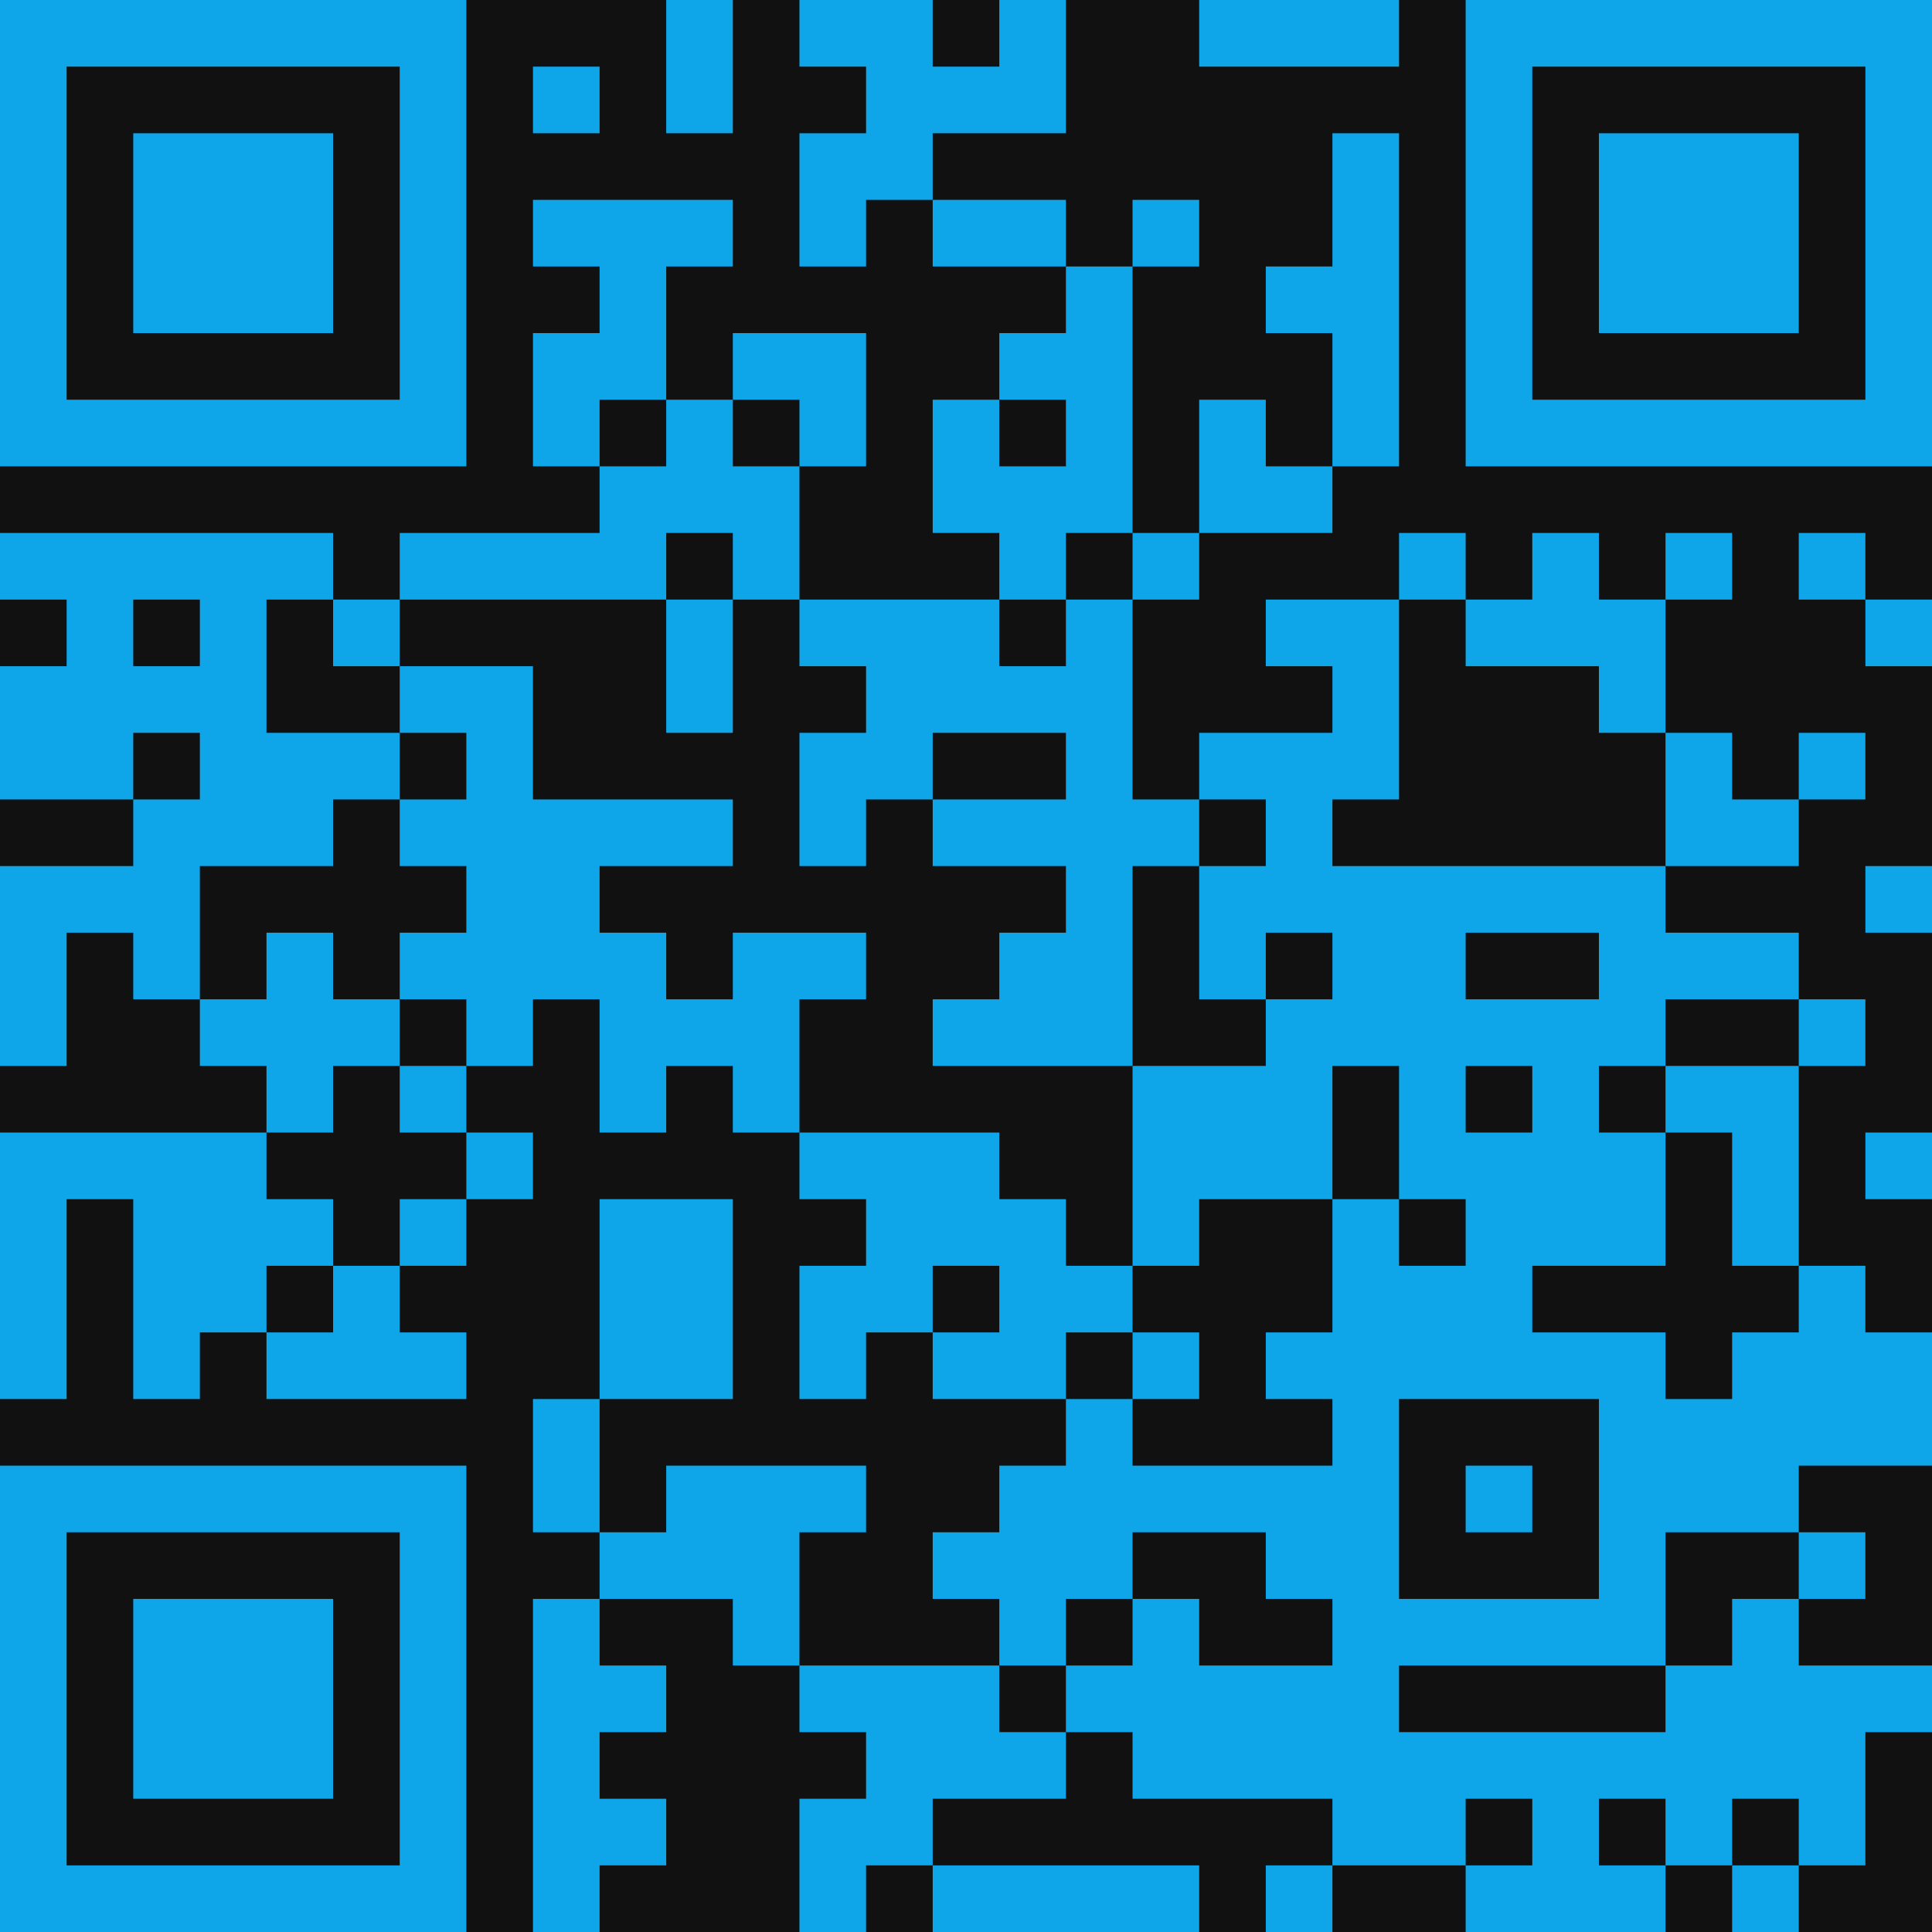
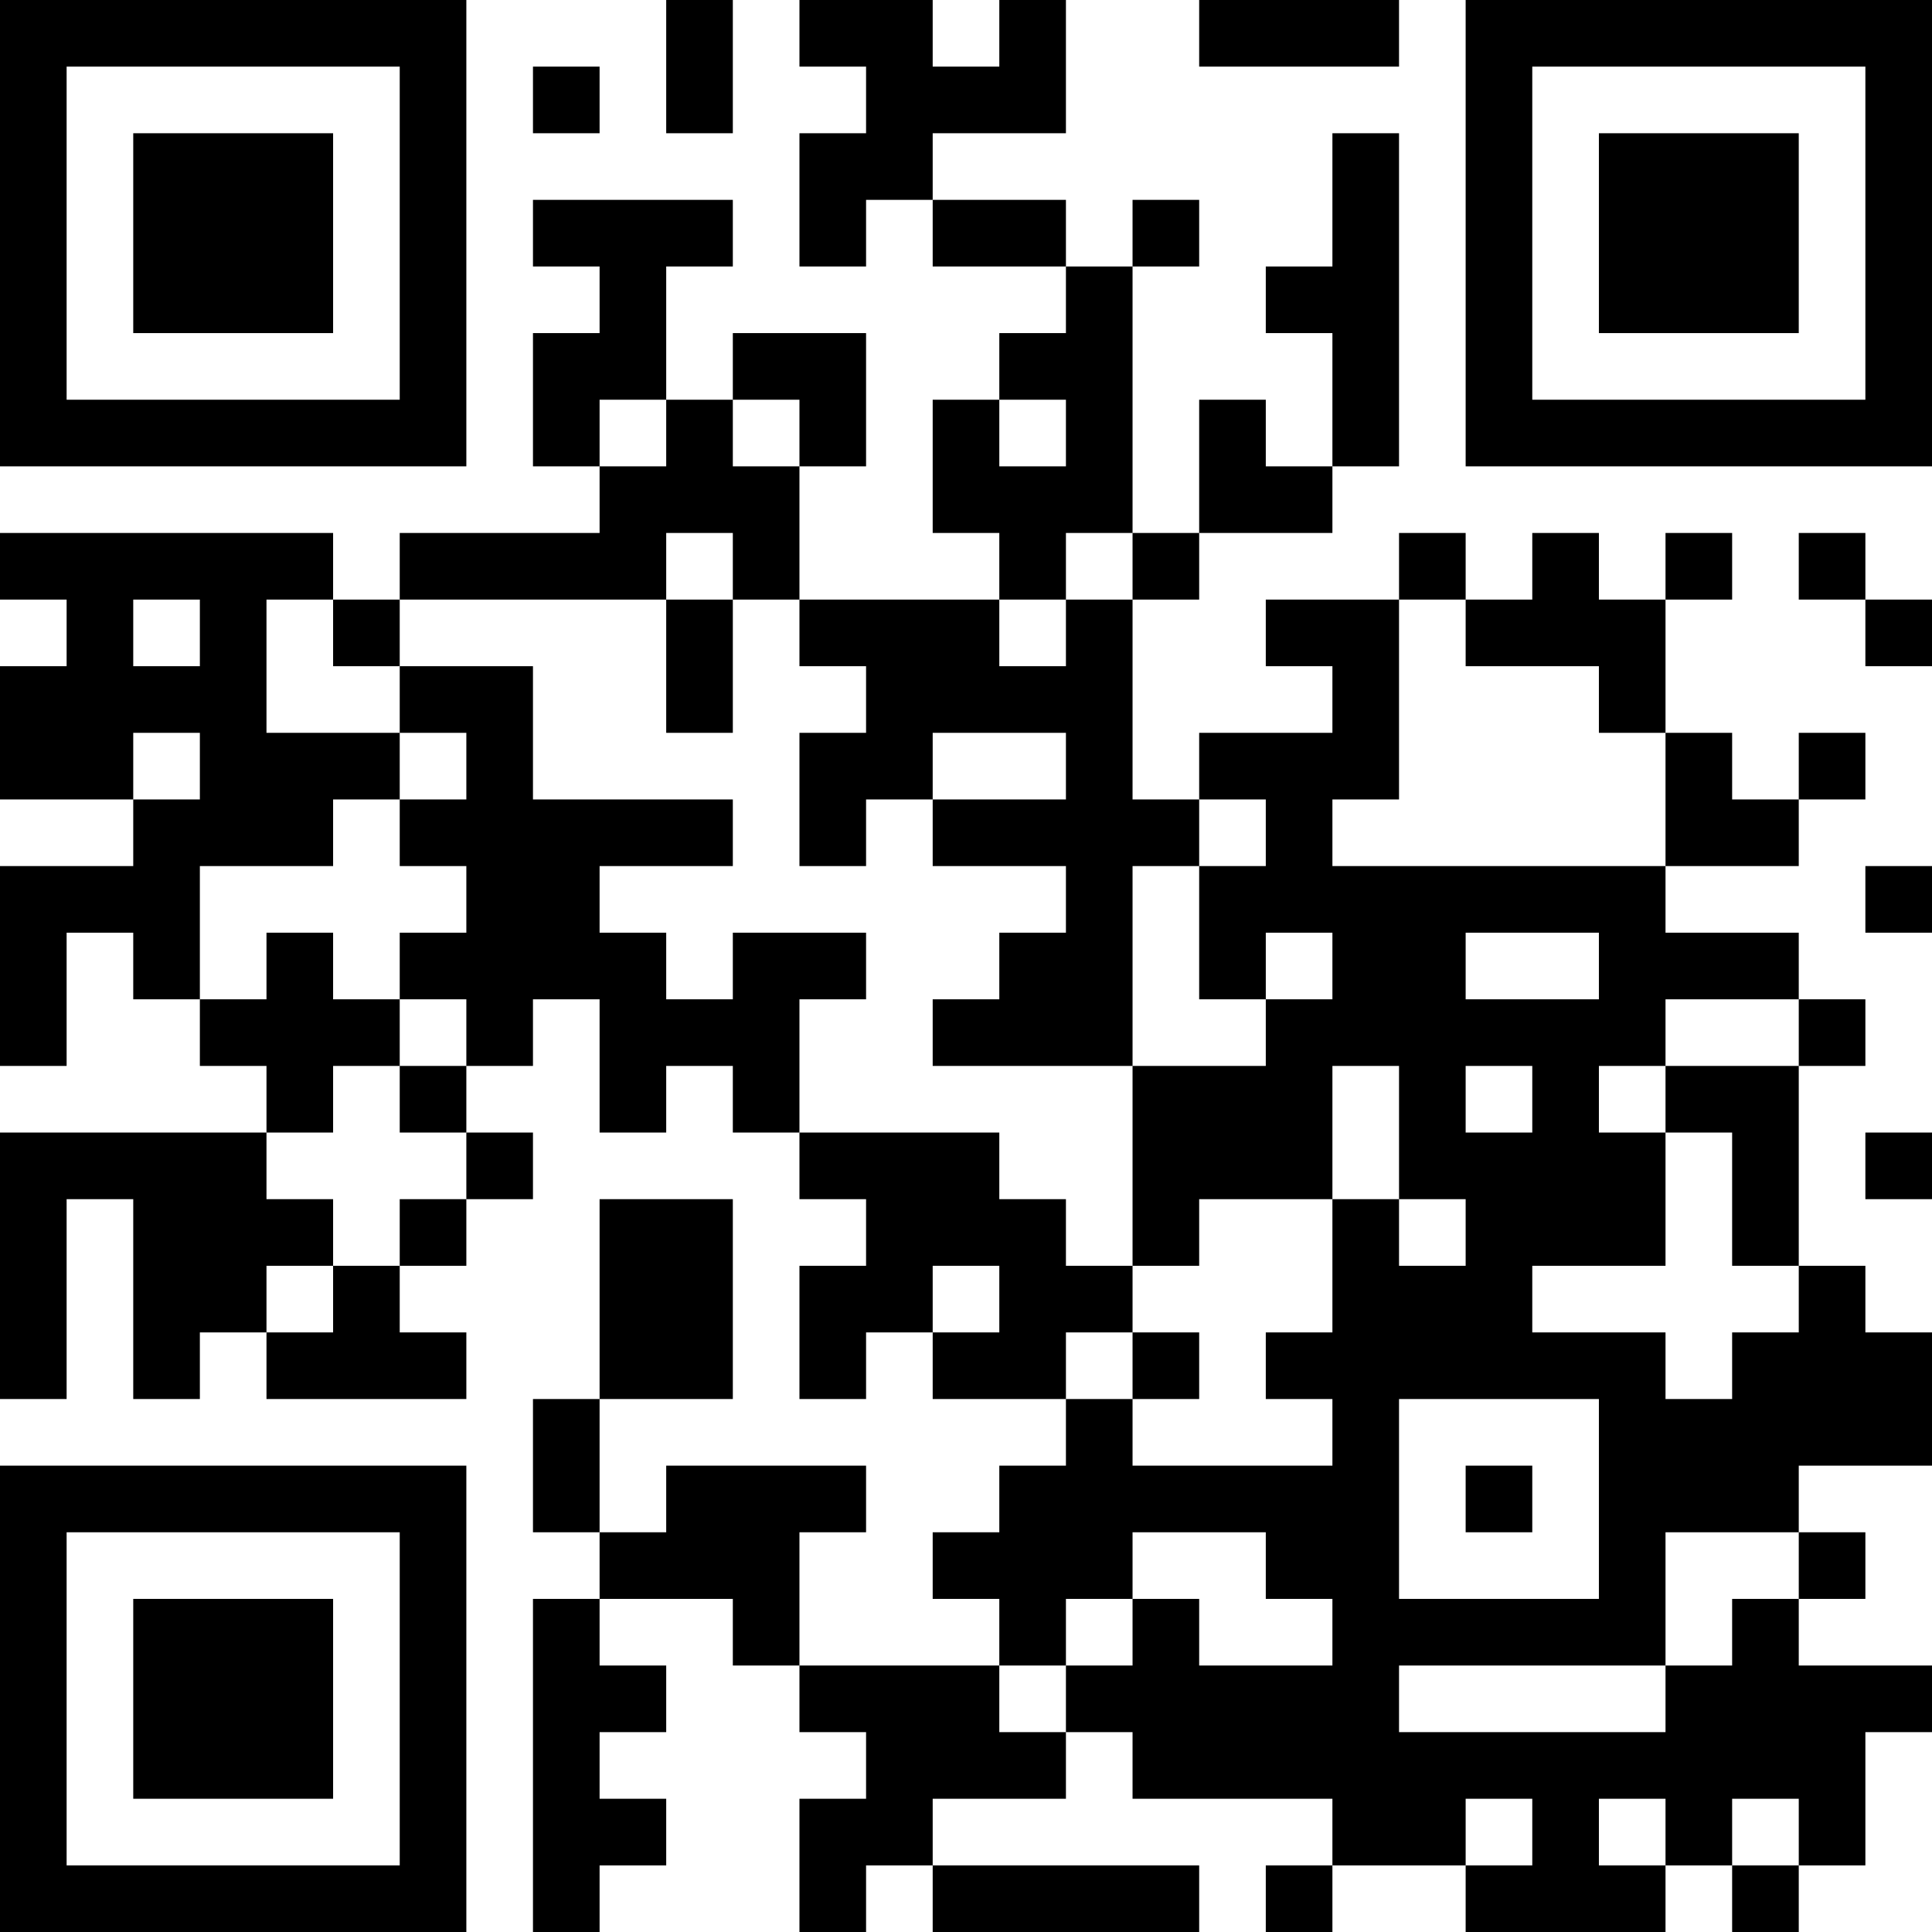
<svg xmlns="http://www.w3.org/2000/svg" version="1.1" width="232" height="232">
-   <rect style="fill:rgb(17, 17, 17);fill-opacity:1" x="0" y="0" width="232" height="232" />
+   <rect style="fill:rgb(255, 255, 255);fill-opacity:1" x="0" y="0" width="232" height="232" />
  <g id="elements">
-     <path style="fill:rgb(14, 165, 233)" d="M 0,0 l 8,0 0,8 -8,0 z M 8,0 l 8,0 0,8 -8,0 z M 16,0 l 8,0 0,8 -8,0 z M 24,0 l 8,0 0,8 -8,0 z M 32,0 l 8,0 0,8 -8,0 z M 40,0 l 8,0 0,8 -8,0 z M 48,0 l 8,0 0,8 -8,0 z M 80,0 l 8,0 0,8 -8,0 z M 96,0 l 8,0 0,8 -8,0 z M 104,0 l 8,0 0,8 -8,0 z M 120,0 l 8,0 0,8 -8,0 z M 144,0 l 8,0 0,8 -8,0 z M 152,0 l 8,0 0,8 -8,0 z M 160,0 l 8,0 0,8 -8,0 z M 176,0 l 8,0 0,8 -8,0 z M 184,0 l 8,0 0,8 -8,0 z M 192,0 l 8,0 0,8 -8,0 z M 200,0 l 8,0 0,8 -8,0 z M 208,0 l 8,0 0,8 -8,0 z M 216,0 l 8,0 0,8 -8,0 z M 224,0 l 8,0 0,8 -8,0 z M 0,8 l 8,0 0,8 -8,0 z M 48,8 l 8,0 0,8 -8,0 z M 64,8 l 8,0 0,8 -8,0 z M 80,8 l 8,0 0,8 -8,0 z M 104,8 l 8,0 0,8 -8,0 z M 112,8 l 8,0 0,8 -8,0 z M 120,8 l 8,0 0,8 -8,0 z M 176,8 l 8,0 0,8 -8,0 z M 224,8 l 8,0 0,8 -8,0 z M 0,16 l 8,0 0,8 -8,0 z M 16,16 l 8,0 0,8 -8,0 z M 24,16 l 8,0 0,8 -8,0 z M 32,16 l 8,0 0,8 -8,0 z M 48,16 l 8,0 0,8 -8,0 z M 96,16 l 8,0 0,8 -8,0 z M 104,16 l 8,0 0,8 -8,0 z M 160,16 l 8,0 0,8 -8,0 z M 176,16 l 8,0 0,8 -8,0 z M 192,16 l 8,0 0,8 -8,0 z M 200,16 l 8,0 0,8 -8,0 z M 208,16 l 8,0 0,8 -8,0 z M 224,16 l 8,0 0,8 -8,0 z M 0,24 l 8,0 0,8 -8,0 z M 16,24 l 8,0 0,8 -8,0 z M 24,24 l 8,0 0,8 -8,0 z M 32,24 l 8,0 0,8 -8,0 z M 48,24 l 8,0 0,8 -8,0 z M 64,24 l 8,0 0,8 -8,0 z M 72,24 l 8,0 0,8 -8,0 z M 80,24 l 8,0 0,8 -8,0 z M 96,24 l 8,0 0,8 -8,0 z M 112,24 l 8,0 0,8 -8,0 z M 120,24 l 8,0 0,8 -8,0 z M 136,24 l 8,0 0,8 -8,0 z M 160,24 l 8,0 0,8 -8,0 z M 176,24 l 8,0 0,8 -8,0 z M 192,24 l 8,0 0,8 -8,0 z M 200,24 l 8,0 0,8 -8,0 z M 208,24 l 8,0 0,8 -8,0 z M 224,24 l 8,0 0,8 -8,0 z M 0,32 l 8,0 0,8 -8,0 z M 16,32 l 8,0 0,8 -8,0 z M 24,32 l 8,0 0,8 -8,0 z M 32,32 l 8,0 0,8 -8,0 z M 48,32 l 8,0 0,8 -8,0 z M 72,32 l 8,0 0,8 -8,0 z M 128,32 l 8,0 0,8 -8,0 z M 152,32 l 8,0 0,8 -8,0 z M 160,32 l 8,0 0,8 -8,0 z M 176,32 l 8,0 0,8 -8,0 z M 192,32 l 8,0 0,8 -8,0 z M 200,32 l 8,0 0,8 -8,0 z M 208,32 l 8,0 0,8 -8,0 z M 224,32 l 8,0 0,8 -8,0 z M 0,40 l 8,0 0,8 -8,0 z M 48,40 l 8,0 0,8 -8,0 z M 64,40 l 8,0 0,8 -8,0 z M 72,40 l 8,0 0,8 -8,0 z M 88,40 l 8,0 0,8 -8,0 z M 96,40 l 8,0 0,8 -8,0 z M 120,40 l 8,0 0,8 -8,0 z M 128,40 l 8,0 0,8 -8,0 z M 160,40 l 8,0 0,8 -8,0 z M 176,40 l 8,0 0,8 -8,0 z M 224,40 l 8,0 0,8 -8,0 z M 0,48 l 8,0 0,8 -8,0 z M 8,48 l 8,0 0,8 -8,0 z M 16,48 l 8,0 0,8 -8,0 z M 24,48 l 8,0 0,8 -8,0 z M 32,48 l 8,0 0,8 -8,0 z M 40,48 l 8,0 0,8 -8,0 z M 48,48 l 8,0 0,8 -8,0 z M 64,48 l 8,0 0,8 -8,0 z M 80,48 l 8,0 0,8 -8,0 z M 96,48 l 8,0 0,8 -8,0 z M 112,48 l 8,0 0,8 -8,0 z M 128,48 l 8,0 0,8 -8,0 z M 144,48 l 8,0 0,8 -8,0 z M 160,48 l 8,0 0,8 -8,0 z M 176,48 l 8,0 0,8 -8,0 z M 184,48 l 8,0 0,8 -8,0 z M 192,48 l 8,0 0,8 -8,0 z M 200,48 l 8,0 0,8 -8,0 z M 208,48 l 8,0 0,8 -8,0 z M 216,48 l 8,0 0,8 -8,0 z M 224,48 l 8,0 0,8 -8,0 z M 72,56 l 8,0 0,8 -8,0 z M 80,56 l 8,0 0,8 -8,0 z M 88,56 l 8,0 0,8 -8,0 z M 112,56 l 8,0 0,8 -8,0 z M 120,56 l 8,0 0,8 -8,0 z M 128,56 l 8,0 0,8 -8,0 z M 144,56 l 8,0 0,8 -8,0 z M 152,56 l 8,0 0,8 -8,0 z M 0,64 l 8,0 0,8 -8,0 z M 8,64 l 8,0 0,8 -8,0 z M 16,64 l 8,0 0,8 -8,0 z M 24,64 l 8,0 0,8 -8,0 z M 32,64 l 8,0 0,8 -8,0 z M 48,64 l 8,0 0,8 -8,0 z M 56,64 l 8,0 0,8 -8,0 z M 64,64 l 8,0 0,8 -8,0 z M 72,64 l 8,0 0,8 -8,0 z M 88,64 l 8,0 0,8 -8,0 z M 120,64 l 8,0 0,8 -8,0 z M 136,64 l 8,0 0,8 -8,0 z M 168,64 l 8,0 0,8 -8,0 z M 184,64 l 8,0 0,8 -8,0 z M 200,64 l 8,0 0,8 -8,0 z M 216,64 l 8,0 0,8 -8,0 z M 8,72 l 8,0 0,8 -8,0 z M 24,72 l 8,0 0,8 -8,0 z M 40,72 l 8,0 0,8 -8,0 z M 80,72 l 8,0 0,8 -8,0 z M 96,72 l 8,0 0,8 -8,0 z M 104,72 l 8,0 0,8 -8,0 z M 112,72 l 8,0 0,8 -8,0 z M 128,72 l 8,0 0,8 -8,0 z M 152,72 l 8,0 0,8 -8,0 z M 160,72 l 8,0 0,8 -8,0 z M 176,72 l 8,0 0,8 -8,0 z M 184,72 l 8,0 0,8 -8,0 z M 192,72 l 8,0 0,8 -8,0 z M 224,72 l 8,0 0,8 -8,0 z M 0,80 l 8,0 0,8 -8,0 z M 8,80 l 8,0 0,8 -8,0 z M 16,80 l 8,0 0,8 -8,0 z M 24,80 l 8,0 0,8 -8,0 z M 48,80 l 8,0 0,8 -8,0 z M 56,80 l 8,0 0,8 -8,0 z M 80,80 l 8,0 0,8 -8,0 z M 104,80 l 8,0 0,8 -8,0 z M 112,80 l 8,0 0,8 -8,0 z M 120,80 l 8,0 0,8 -8,0 z M 128,80 l 8,0 0,8 -8,0 z M 160,80 l 8,0 0,8 -8,0 z M 192,80 l 8,0 0,8 -8,0 z M 0,88 l 8,0 0,8 -8,0 z M 8,88 l 8,0 0,8 -8,0 z M 24,88 l 8,0 0,8 -8,0 z M 32,88 l 8,0 0,8 -8,0 z M 40,88 l 8,0 0,8 -8,0 z M 56,88 l 8,0 0,8 -8,0 z M 96,88 l 8,0 0,8 -8,0 z M 104,88 l 8,0 0,8 -8,0 z M 128,88 l 8,0 0,8 -8,0 z M 144,88 l 8,0 0,8 -8,0 z M 152,88 l 8,0 0,8 -8,0 z M 160,88 l 8,0 0,8 -8,0 z M 200,88 l 8,0 0,8 -8,0 z M 216,88 l 8,0 0,8 -8,0 z M 16,96 l 8,0 0,8 -8,0 z M 24,96 l 8,0 0,8 -8,0 z M 32,96 l 8,0 0,8 -8,0 z M 48,96 l 8,0 0,8 -8,0 z M 56,96 l 8,0 0,8 -8,0 z M 64,96 l 8,0 0,8 -8,0 z M 72,96 l 8,0 0,8 -8,0 z M 80,96 l 8,0 0,8 -8,0 z M 96,96 l 8,0 0,8 -8,0 z M 112,96 l 8,0 0,8 -8,0 z M 120,96 l 8,0 0,8 -8,0 z M 128,96 l 8,0 0,8 -8,0 z M 136,96 l 8,0 0,8 -8,0 z M 152,96 l 8,0 0,8 -8,0 z M 200,96 l 8,0 0,8 -8,0 z M 208,96 l 8,0 0,8 -8,0 z M 0,104 l 8,0 0,8 -8,0 z M 8,104 l 8,0 0,8 -8,0 z M 16,104 l 8,0 0,8 -8,0 z M 56,104 l 8,0 0,8 -8,0 z M 64,104 l 8,0 0,8 -8,0 z M 128,104 l 8,0 0,8 -8,0 z M 144,104 l 8,0 0,8 -8,0 z M 152,104 l 8,0 0,8 -8,0 z M 160,104 l 8,0 0,8 -8,0 z M 168,104 l 8,0 0,8 -8,0 z M 176,104 l 8,0 0,8 -8,0 z M 184,104 l 8,0 0,8 -8,0 z M 192,104 l 8,0 0,8 -8,0 z M 224,104 l 8,0 0,8 -8,0 z M 0,112 l 8,0 0,8 -8,0 z M 16,112 l 8,0 0,8 -8,0 z M 32,112 l 8,0 0,8 -8,0 z M 48,112 l 8,0 0,8 -8,0 z M 56,112 l 8,0 0,8 -8,0 z M 64,112 l 8,0 0,8 -8,0 z M 72,112 l 8,0 0,8 -8,0 z M 88,112 l 8,0 0,8 -8,0 z M 96,112 l 8,0 0,8 -8,0 z M 120,112 l 8,0 0,8 -8,0 z M 128,112 l 8,0 0,8 -8,0 z M 144,112 l 8,0 0,8 -8,0 z M 160,112 l 8,0 0,8 -8,0 z M 168,112 l 8,0 0,8 -8,0 z M 192,112 l 8,0 0,8 -8,0 z M 200,112 l 8,0 0,8 -8,0 z M 208,112 l 8,0 0,8 -8,0 z M 0,120 l 8,0 0,8 -8,0 z M 24,120 l 8,0 0,8 -8,0 z M 32,120 l 8,0 0,8 -8,0 z M 40,120 l 8,0 0,8 -8,0 z M 56,120 l 8,0 0,8 -8,0 z M 72,120 l 8,0 0,8 -8,0 z M 80,120 l 8,0 0,8 -8,0 z M 88,120 l 8,0 0,8 -8,0 z M 112,120 l 8,0 0,8 -8,0 z M 120,120 l 8,0 0,8 -8,0 z M 128,120 l 8,0 0,8 -8,0 z M 152,120 l 8,0 0,8 -8,0 z M 160,120 l 8,0 0,8 -8,0 z M 168,120 l 8,0 0,8 -8,0 z M 176,120 l 8,0 0,8 -8,0 z M 184,120 l 8,0 0,8 -8,0 z M 192,120 l 8,0 0,8 -8,0 z M 216,120 l 8,0 0,8 -8,0 z M 32,128 l 8,0 0,8 -8,0 z M 48,128 l 8,0 0,8 -8,0 z M 72,128 l 8,0 0,8 -8,0 z M 88,128 l 8,0 0,8 -8,0 z M 136,128 l 8,0 0,8 -8,0 z M 144,128 l 8,0 0,8 -8,0 z M 152,128 l 8,0 0,8 -8,0 z M 168,128 l 8,0 0,8 -8,0 z M 184,128 l 8,0 0,8 -8,0 z M 200,128 l 8,0 0,8 -8,0 z M 208,128 l 8,0 0,8 -8,0 z M 0,136 l 8,0 0,8 -8,0 z M 8,136 l 8,0 0,8 -8,0 z M 16,136 l 8,0 0,8 -8,0 z M 24,136 l 8,0 0,8 -8,0 z M 56,136 l 8,0 0,8 -8,0 z M 96,136 l 8,0 0,8 -8,0 z M 104,136 l 8,0 0,8 -8,0 z M 112,136 l 8,0 0,8 -8,0 z M 136,136 l 8,0 0,8 -8,0 z M 144,136 l 8,0 0,8 -8,0 z M 152,136 l 8,0 0,8 -8,0 z M 168,136 l 8,0 0,8 -8,0 z M 176,136 l 8,0 0,8 -8,0 z M 184,136 l 8,0 0,8 -8,0 z M 192,136 l 8,0 0,8 -8,0 z M 208,136 l 8,0 0,8 -8,0 z M 224,136 l 8,0 0,8 -8,0 z M 0,144 l 8,0 0,8 -8,0 z M 16,144 l 8,0 0,8 -8,0 z M 24,144 l 8,0 0,8 -8,0 z M 32,144 l 8,0 0,8 -8,0 z M 48,144 l 8,0 0,8 -8,0 z M 72,144 l 8,0 0,8 -8,0 z M 80,144 l 8,0 0,8 -8,0 z M 104,144 l 8,0 0,8 -8,0 z M 112,144 l 8,0 0,8 -8,0 z M 120,144 l 8,0 0,8 -8,0 z M 136,144 l 8,0 0,8 -8,0 z M 160,144 l 8,0 0,8 -8,0 z M 176,144 l 8,0 0,8 -8,0 z M 184,144 l 8,0 0,8 -8,0 z M 192,144 l 8,0 0,8 -8,0 z M 208,144 l 8,0 0,8 -8,0 z M 0,152 l 8,0 0,8 -8,0 z M 16,152 l 8,0 0,8 -8,0 z M 24,152 l 8,0 0,8 -8,0 z M 40,152 l 8,0 0,8 -8,0 z M 72,152 l 8,0 0,8 -8,0 z M 80,152 l 8,0 0,8 -8,0 z M 96,152 l 8,0 0,8 -8,0 z M 104,152 l 8,0 0,8 -8,0 z M 120,152 l 8,0 0,8 -8,0 z M 128,152 l 8,0 0,8 -8,0 z M 160,152 l 8,0 0,8 -8,0 z M 168,152 l 8,0 0,8 -8,0 z M 176,152 l 8,0 0,8 -8,0 z M 216,152 l 8,0 0,8 -8,0 z M 0,160 l 8,0 0,8 -8,0 z M 16,160 l 8,0 0,8 -8,0 z M 32,160 l 8,0 0,8 -8,0 z M 40,160 l 8,0 0,8 -8,0 z M 48,160 l 8,0 0,8 -8,0 z M 72,160 l 8,0 0,8 -8,0 z M 80,160 l 8,0 0,8 -8,0 z M 96,160 l 8,0 0,8 -8,0 z M 112,160 l 8,0 0,8 -8,0 z M 120,160 l 8,0 0,8 -8,0 z M 136,160 l 8,0 0,8 -8,0 z M 152,160 l 8,0 0,8 -8,0 z M 160,160 l 8,0 0,8 -8,0 z M 168,160 l 8,0 0,8 -8,0 z M 176,160 l 8,0 0,8 -8,0 z M 184,160 l 8,0 0,8 -8,0 z M 192,160 l 8,0 0,8 -8,0 z M 208,160 l 8,0 0,8 -8,0 z M 216,160 l 8,0 0,8 -8,0 z M 224,160 l 8,0 0,8 -8,0 z M 64,168 l 8,0 0,8 -8,0 z M 128,168 l 8,0 0,8 -8,0 z M 160,168 l 8,0 0,8 -8,0 z M 192,168 l 8,0 0,8 -8,0 z M 200,168 l 8,0 0,8 -8,0 z M 208,168 l 8,0 0,8 -8,0 z M 216,168 l 8,0 0,8 -8,0 z M 224,168 l 8,0 0,8 -8,0 z M 0,176 l 8,0 0,8 -8,0 z M 8,176 l 8,0 0,8 -8,0 z M 16,176 l 8,0 0,8 -8,0 z M 24,176 l 8,0 0,8 -8,0 z M 32,176 l 8,0 0,8 -8,0 z M 40,176 l 8,0 0,8 -8,0 z M 48,176 l 8,0 0,8 -8,0 z M 64,176 l 8,0 0,8 -8,0 z M 80,176 l 8,0 0,8 -8,0 z M 88,176 l 8,0 0,8 -8,0 z M 96,176 l 8,0 0,8 -8,0 z M 120,176 l 8,0 0,8 -8,0 z M 128,176 l 8,0 0,8 -8,0 z M 136,176 l 8,0 0,8 -8,0 z M 144,176 l 8,0 0,8 -8,0 z M 152,176 l 8,0 0,8 -8,0 z M 160,176 l 8,0 0,8 -8,0 z M 176,176 l 8,0 0,8 -8,0 z M 192,176 l 8,0 0,8 -8,0 z M 200,176 l 8,0 0,8 -8,0 z M 208,176 l 8,0 0,8 -8,0 z M 0,184 l 8,0 0,8 -8,0 z M 48,184 l 8,0 0,8 -8,0 z M 72,184 l 8,0 0,8 -8,0 z M 80,184 l 8,0 0,8 -8,0 z M 88,184 l 8,0 0,8 -8,0 z M 112,184 l 8,0 0,8 -8,0 z M 120,184 l 8,0 0,8 -8,0 z M 128,184 l 8,0 0,8 -8,0 z M 152,184 l 8,0 0,8 -8,0 z M 160,184 l 8,0 0,8 -8,0 z M 192,184 l 8,0 0,8 -8,0 z M 216,184 l 8,0 0,8 -8,0 z M 0,192 l 8,0 0,8 -8,0 z M 16,192 l 8,0 0,8 -8,0 z M 24,192 l 8,0 0,8 -8,0 z M 32,192 l 8,0 0,8 -8,0 z M 48,192 l 8,0 0,8 -8,0 z M 64,192 l 8,0 0,8 -8,0 z M 88,192 l 8,0 0,8 -8,0 z M 120,192 l 8,0 0,8 -8,0 z M 136,192 l 8,0 0,8 -8,0 z M 160,192 l 8,0 0,8 -8,0 z M 168,192 l 8,0 0,8 -8,0 z M 176,192 l 8,0 0,8 -8,0 z M 184,192 l 8,0 0,8 -8,0 z M 192,192 l 8,0 0,8 -8,0 z M 208,192 l 8,0 0,8 -8,0 z M 0,200 l 8,0 0,8 -8,0 z M 16,200 l 8,0 0,8 -8,0 z M 24,200 l 8,0 0,8 -8,0 z M 32,200 l 8,0 0,8 -8,0 z M 48,200 l 8,0 0,8 -8,0 z M 64,200 l 8,0 0,8 -8,0 z M 72,200 l 8,0 0,8 -8,0 z M 96,200 l 8,0 0,8 -8,0 z M 104,200 l 8,0 0,8 -8,0 z M 112,200 l 8,0 0,8 -8,0 z M 128,200 l 8,0 0,8 -8,0 z M 136,200 l 8,0 0,8 -8,0 z M 144,200 l 8,0 0,8 -8,0 z M 152,200 l 8,0 0,8 -8,0 z M 160,200 l 8,0 0,8 -8,0 z M 200,200 l 8,0 0,8 -8,0 z M 208,200 l 8,0 0,8 -8,0 z M 216,200 l 8,0 0,8 -8,0 z M 224,200 l 8,0 0,8 -8,0 z M 0,208 l 8,0 0,8 -8,0 z M 16,208 l 8,0 0,8 -8,0 z M 24,208 l 8,0 0,8 -8,0 z M 32,208 l 8,0 0,8 -8,0 z M 48,208 l 8,0 0,8 -8,0 z M 64,208 l 8,0 0,8 -8,0 z M 104,208 l 8,0 0,8 -8,0 z M 112,208 l 8,0 0,8 -8,0 z M 120,208 l 8,0 0,8 -8,0 z M 136,208 l 8,0 0,8 -8,0 z M 144,208 l 8,0 0,8 -8,0 z M 152,208 l 8,0 0,8 -8,0 z M 160,208 l 8,0 0,8 -8,0 z M 168,208 l 8,0 0,8 -8,0 z M 176,208 l 8,0 0,8 -8,0 z M 184,208 l 8,0 0,8 -8,0 z M 192,208 l 8,0 0,8 -8,0 z M 200,208 l 8,0 0,8 -8,0 z M 208,208 l 8,0 0,8 -8,0 z M 216,208 l 8,0 0,8 -8,0 z M 0,216 l 8,0 0,8 -8,0 z M 48,216 l 8,0 0,8 -8,0 z M 64,216 l 8,0 0,8 -8,0 z M 72,216 l 8,0 0,8 -8,0 z M 96,216 l 8,0 0,8 -8,0 z M 104,216 l 8,0 0,8 -8,0 z M 160,216 l 8,0 0,8 -8,0 z M 168,216 l 8,0 0,8 -8,0 z M 184,216 l 8,0 0,8 -8,0 z M 200,216 l 8,0 0,8 -8,0 z M 216,216 l 8,0 0,8 -8,0 z M 0,224 l 8,0 0,8 -8,0 z M 8,224 l 8,0 0,8 -8,0 z M 16,224 l 8,0 0,8 -8,0 z M 24,224 l 8,0 0,8 -8,0 z M 32,224 l 8,0 0,8 -8,0 z M 40,224 l 8,0 0,8 -8,0 z M 48,224 l 8,0 0,8 -8,0 z M 64,224 l 8,0 0,8 -8,0 z M 96,224 l 8,0 0,8 -8,0 z M 112,224 l 8,0 0,8 -8,0 z M 120,224 l 8,0 0,8 -8,0 z M 128,224 l 8,0 0,8 -8,0 z M 136,224 l 8,0 0,8 -8,0 z M 152,224 l 8,0 0,8 -8,0 z M 176,224 l 8,0 0,8 -8,0 z M 184,224 l 8,0 0,8 -8,0 z M 192,224 l 8,0 0,8 -8,0 z M 208,224 l 8,0 0,8 -8,0 z " />
+     <path style="fill:rgb(0, 0, 0)" d="M 0,0 l 8,0 0,8 -8,0 z M 8,0 l 8,0 0,8 -8,0 z M 16,0 l 8,0 0,8 -8,0 z M 24,0 l 8,0 0,8 -8,0 z M 32,0 l 8,0 0,8 -8,0 z M 40,0 l 8,0 0,8 -8,0 z M 48,0 l 8,0 0,8 -8,0 z M 80,0 l 8,0 0,8 -8,0 z M 96,0 l 8,0 0,8 -8,0 z M 104,0 l 8,0 0,8 -8,0 z M 120,0 l 8,0 0,8 -8,0 z M 144,0 l 8,0 0,8 -8,0 z M 152,0 l 8,0 0,8 -8,0 z M 160,0 l 8,0 0,8 -8,0 z M 176,0 l 8,0 0,8 -8,0 z M 184,0 l 8,0 0,8 -8,0 z M 192,0 l 8,0 0,8 -8,0 z M 200,0 l 8,0 0,8 -8,0 z M 208,0 l 8,0 0,8 -8,0 z M 216,0 l 8,0 0,8 -8,0 z M 224,0 l 8,0 0,8 -8,0 z M 0,8 l 8,0 0,8 -8,0 z M 48,8 l 8,0 0,8 -8,0 z M 64,8 l 8,0 0,8 -8,0 z M 80,8 l 8,0 0,8 -8,0 z M 104,8 l 8,0 0,8 -8,0 z M 112,8 l 8,0 0,8 -8,0 z M 120,8 l 8,0 0,8 -8,0 z M 176,8 l 8,0 0,8 -8,0 z M 224,8 l 8,0 0,8 -8,0 z M 0,16 l 8,0 0,8 -8,0 z M 16,16 l 8,0 0,8 -8,0 z M 24,16 l 8,0 0,8 -8,0 z M 32,16 l 8,0 0,8 -8,0 z M 48,16 l 8,0 0,8 -8,0 z M 96,16 l 8,0 0,8 -8,0 z M 104,16 l 8,0 0,8 -8,0 z M 160,16 l 8,0 0,8 -8,0 z M 176,16 l 8,0 0,8 -8,0 z M 192,16 l 8,0 0,8 -8,0 z M 200,16 l 8,0 0,8 -8,0 z M 208,16 l 8,0 0,8 -8,0 z M 224,16 l 8,0 0,8 -8,0 z M 0,24 l 8,0 0,8 -8,0 z M 16,24 l 8,0 0,8 -8,0 z M 24,24 l 8,0 0,8 -8,0 z M 32,24 l 8,0 0,8 -8,0 z M 48,24 l 8,0 0,8 -8,0 z M 64,24 l 8,0 0,8 -8,0 z M 72,24 l 8,0 0,8 -8,0 z M 80,24 l 8,0 0,8 -8,0 z M 96,24 l 8,0 0,8 -8,0 z M 112,24 l 8,0 0,8 -8,0 z M 120,24 l 8,0 0,8 -8,0 z M 136,24 l 8,0 0,8 -8,0 z M 160,24 l 8,0 0,8 -8,0 z M 176,24 l 8,0 0,8 -8,0 z M 192,24 l 8,0 0,8 -8,0 z M 200,24 l 8,0 0,8 -8,0 z M 208,24 l 8,0 0,8 -8,0 z M 224,24 l 8,0 0,8 -8,0 z M 0,32 l 8,0 0,8 -8,0 z M 16,32 l 8,0 0,8 -8,0 z M 24,32 l 8,0 0,8 -8,0 z M 32,32 l 8,0 0,8 -8,0 z M 48,32 l 8,0 0,8 -8,0 z M 72,32 l 8,0 0,8 -8,0 z M 128,32 l 8,0 0,8 -8,0 z M 152,32 l 8,0 0,8 -8,0 z M 160,32 l 8,0 0,8 -8,0 z M 176,32 l 8,0 0,8 -8,0 z M 192,32 l 8,0 0,8 -8,0 z M 200,32 l 8,0 0,8 -8,0 z M 208,32 l 8,0 0,8 -8,0 z M 224,32 l 8,0 0,8 -8,0 z M 0,40 l 8,0 0,8 -8,0 z M 48,40 l 8,0 0,8 -8,0 z M 64,40 l 8,0 0,8 -8,0 z M 72,40 l 8,0 0,8 -8,0 z M 88,40 l 8,0 0,8 -8,0 z M 96,40 l 8,0 0,8 -8,0 z M 120,40 l 8,0 0,8 -8,0 z M 128,40 l 8,0 0,8 -8,0 z M 160,40 l 8,0 0,8 -8,0 z M 176,40 l 8,0 0,8 -8,0 z M 224,40 l 8,0 0,8 -8,0 z M 0,48 l 8,0 0,8 -8,0 z M 8,48 l 8,0 0,8 -8,0 z M 16,48 l 8,0 0,8 -8,0 z M 24,48 l 8,0 0,8 -8,0 z M 32,48 l 8,0 0,8 -8,0 z M 40,48 l 8,0 0,8 -8,0 z M 48,48 l 8,0 0,8 -8,0 z M 64,48 l 8,0 0,8 -8,0 z M 80,48 l 8,0 0,8 -8,0 z M 96,48 l 8,0 0,8 -8,0 z M 112,48 l 8,0 0,8 -8,0 z M 128,48 l 8,0 0,8 -8,0 z M 144,48 l 8,0 0,8 -8,0 z M 160,48 l 8,0 0,8 -8,0 z M 176,48 l 8,0 0,8 -8,0 z M 184,48 l 8,0 0,8 -8,0 z M 192,48 l 8,0 0,8 -8,0 z M 200,48 l 8,0 0,8 -8,0 z M 208,48 l 8,0 0,8 -8,0 z M 216,48 l 8,0 0,8 -8,0 z M 224,48 l 8,0 0,8 -8,0 z M 72,56 l 8,0 0,8 -8,0 z M 80,56 l 8,0 0,8 -8,0 z M 88,56 l 8,0 0,8 -8,0 z M 112,56 l 8,0 0,8 -8,0 z M 120,56 l 8,0 0,8 -8,0 z M 128,56 l 8,0 0,8 -8,0 z M 144,56 l 8,0 0,8 -8,0 z M 152,56 l 8,0 0,8 -8,0 z M 0,64 l 8,0 0,8 -8,0 z M 8,64 l 8,0 0,8 -8,0 z M 16,64 l 8,0 0,8 -8,0 z M 24,64 l 8,0 0,8 -8,0 z M 32,64 l 8,0 0,8 -8,0 z M 48,64 l 8,0 0,8 -8,0 z M 56,64 l 8,0 0,8 -8,0 z M 64,64 l 8,0 0,8 -8,0 z M 72,64 l 8,0 0,8 -8,0 z M 88,64 l 8,0 0,8 -8,0 z M 120,64 l 8,0 0,8 -8,0 z M 136,64 l 8,0 0,8 -8,0 z M 168,64 l 8,0 0,8 -8,0 z M 184,64 l 8,0 0,8 -8,0 z M 200,64 l 8,0 0,8 -8,0 z M 216,64 l 8,0 0,8 -8,0 z M 8,72 l 8,0 0,8 -8,0 z M 24,72 l 8,0 0,8 -8,0 z M 40,72 l 8,0 0,8 -8,0 z M 80,72 l 8,0 0,8 -8,0 z M 96,72 l 8,0 0,8 -8,0 z M 104,72 l 8,0 0,8 -8,0 z M 112,72 l 8,0 0,8 -8,0 z M 128,72 l 8,0 0,8 -8,0 z M 152,72 l 8,0 0,8 -8,0 z M 160,72 l 8,0 0,8 -8,0 z M 176,72 l 8,0 0,8 -8,0 z M 184,72 l 8,0 0,8 -8,0 z M 192,72 l 8,0 0,8 -8,0 z M 224,72 l 8,0 0,8 -8,0 z M 0,80 l 8,0 0,8 -8,0 z M 8,80 l 8,0 0,8 -8,0 z M 16,80 l 8,0 0,8 -8,0 z M 24,80 l 8,0 0,8 -8,0 z M 48,80 l 8,0 0,8 -8,0 z M 56,80 l 8,0 0,8 -8,0 z M 80,80 l 8,0 0,8 -8,0 z M 104,80 l 8,0 0,8 -8,0 z M 112,80 l 8,0 0,8 -8,0 z M 120,80 l 8,0 0,8 -8,0 z M 128,80 l 8,0 0,8 -8,0 z M 160,80 l 8,0 0,8 -8,0 z M 192,80 l 8,0 0,8 -8,0 z M 0,88 l 8,0 0,8 -8,0 z M 8,88 l 8,0 0,8 -8,0 z M 24,88 l 8,0 0,8 -8,0 z M 32,88 l 8,0 0,8 -8,0 z M 40,88 l 8,0 0,8 -8,0 z M 56,88 l 8,0 0,8 -8,0 z M 96,88 l 8,0 0,8 -8,0 z M 104,88 l 8,0 0,8 -8,0 z M 128,88 l 8,0 0,8 -8,0 z M 144,88 l 8,0 0,8 -8,0 z M 152,88 l 8,0 0,8 -8,0 z M 160,88 l 8,0 0,8 -8,0 z M 200,88 l 8,0 0,8 -8,0 z M 216,88 l 8,0 0,8 -8,0 z M 16,96 l 8,0 0,8 -8,0 z M 24,96 l 8,0 0,8 -8,0 z M 32,96 l 8,0 0,8 -8,0 z M 48,96 l 8,0 0,8 -8,0 z M 56,96 l 8,0 0,8 -8,0 z M 64,96 l 8,0 0,8 -8,0 z M 72,96 l 8,0 0,8 -8,0 z M 80,96 l 8,0 0,8 -8,0 z M 96,96 l 8,0 0,8 -8,0 z M 112,96 l 8,0 0,8 -8,0 z M 120,96 l 8,0 0,8 -8,0 z M 128,96 l 8,0 0,8 -8,0 z M 136,96 l 8,0 0,8 -8,0 z M 152,96 l 8,0 0,8 -8,0 z M 200,96 l 8,0 0,8 -8,0 z M 208,96 l 8,0 0,8 -8,0 z M 0,104 l 8,0 0,8 -8,0 z M 8,104 l 8,0 0,8 -8,0 z M 16,104 l 8,0 0,8 -8,0 z M 56,104 l 8,0 0,8 -8,0 z M 64,104 l 8,0 0,8 -8,0 z M 128,104 l 8,0 0,8 -8,0 z M 144,104 l 8,0 0,8 -8,0 z M 152,104 l 8,0 0,8 -8,0 z M 160,104 l 8,0 0,8 -8,0 z M 168,104 l 8,0 0,8 -8,0 z M 176,104 l 8,0 0,8 -8,0 z M 184,104 l 8,0 0,8 -8,0 z M 192,104 l 8,0 0,8 -8,0 z M 224,104 l 8,0 0,8 -8,0 z M 0,112 l 8,0 0,8 -8,0 z M 16,112 l 8,0 0,8 -8,0 z M 32,112 l 8,0 0,8 -8,0 z M 48,112 l 8,0 0,8 -8,0 z M 56,112 l 8,0 0,8 -8,0 z M 64,112 l 8,0 0,8 -8,0 z M 72,112 l 8,0 0,8 -8,0 z M 88,112 l 8,0 0,8 -8,0 z M 96,112 l 8,0 0,8 -8,0 z M 120,112 l 8,0 0,8 -8,0 z M 128,112 l 8,0 0,8 -8,0 z M 144,112 l 8,0 0,8 -8,0 z M 160,112 l 8,0 0,8 -8,0 z M 168,112 l 8,0 0,8 -8,0 z M 192,112 l 8,0 0,8 -8,0 z M 200,112 l 8,0 0,8 -8,0 z M 208,112 l 8,0 0,8 -8,0 z M 0,120 l 8,0 0,8 -8,0 z M 24,120 l 8,0 0,8 -8,0 z M 32,120 l 8,0 0,8 -8,0 z M 40,120 l 8,0 0,8 -8,0 z M 56,120 l 8,0 0,8 -8,0 z M 72,120 l 8,0 0,8 -8,0 z M 80,120 l 8,0 0,8 -8,0 z M 88,120 l 8,0 0,8 -8,0 z M 112,120 l 8,0 0,8 -8,0 z M 120,120 l 8,0 0,8 -8,0 z M 128,120 l 8,0 0,8 -8,0 z M 152,120 l 8,0 0,8 -8,0 z M 160,120 l 8,0 0,8 -8,0 z M 168,120 l 8,0 0,8 -8,0 z M 176,120 l 8,0 0,8 -8,0 z M 184,120 l 8,0 0,8 -8,0 z M 192,120 l 8,0 0,8 -8,0 z M 216,120 l 8,0 0,8 -8,0 z M 32,128 l 8,0 0,8 -8,0 z M 48,128 l 8,0 0,8 -8,0 z M 72,128 l 8,0 0,8 -8,0 z M 88,128 l 8,0 0,8 -8,0 z M 136,128 l 8,0 0,8 -8,0 z M 144,128 l 8,0 0,8 -8,0 z M 152,128 l 8,0 0,8 -8,0 z M 168,128 l 8,0 0,8 -8,0 z M 184,128 l 8,0 0,8 -8,0 z M 200,128 l 8,0 0,8 -8,0 z M 208,128 l 8,0 0,8 -8,0 z M 0,136 l 8,0 0,8 -8,0 z M 8,136 l 8,0 0,8 -8,0 z M 16,136 l 8,0 0,8 -8,0 z M 24,136 l 8,0 0,8 -8,0 z M 56,136 l 8,0 0,8 -8,0 z M 96,136 l 8,0 0,8 -8,0 z M 104,136 l 8,0 0,8 -8,0 z M 112,136 l 8,0 0,8 -8,0 z M 136,136 l 8,0 0,8 -8,0 z M 144,136 l 8,0 0,8 -8,0 z M 152,136 l 8,0 0,8 -8,0 z M 168,136 l 8,0 0,8 -8,0 z M 176,136 l 8,0 0,8 -8,0 z M 184,136 l 8,0 0,8 -8,0 z M 192,136 l 8,0 0,8 -8,0 z M 208,136 l 8,0 0,8 -8,0 z M 224,136 l 8,0 0,8 -8,0 z M 0,144 l 8,0 0,8 -8,0 z M 16,144 l 8,0 0,8 -8,0 z M 24,144 l 8,0 0,8 -8,0 z M 32,144 l 8,0 0,8 -8,0 z M 48,144 l 8,0 0,8 -8,0 z M 72,144 l 8,0 0,8 -8,0 z M 80,144 l 8,0 0,8 -8,0 z M 104,144 l 8,0 0,8 -8,0 z M 112,144 l 8,0 0,8 -8,0 z M 120,144 l 8,0 0,8 -8,0 z M 136,144 l 8,0 0,8 -8,0 z M 160,144 l 8,0 0,8 -8,0 z M 176,144 l 8,0 0,8 -8,0 z M 184,144 l 8,0 0,8 -8,0 z M 192,144 l 8,0 0,8 -8,0 z M 208,144 l 8,0 0,8 -8,0 z M 0,152 l 8,0 0,8 -8,0 z M 16,152 l 8,0 0,8 -8,0 z M 24,152 l 8,0 0,8 -8,0 z M 40,152 l 8,0 0,8 -8,0 z M 72,152 l 8,0 0,8 -8,0 z M 80,152 l 8,0 0,8 -8,0 z M 96,152 l 8,0 0,8 -8,0 z M 104,152 l 8,0 0,8 -8,0 z M 120,152 l 8,0 0,8 -8,0 z M 128,152 l 8,0 0,8 -8,0 z M 160,152 l 8,0 0,8 -8,0 z M 168,152 l 8,0 0,8 -8,0 z M 176,152 l 8,0 0,8 -8,0 z M 216,152 l 8,0 0,8 -8,0 z M 0,160 l 8,0 0,8 -8,0 z M 16,160 l 8,0 0,8 -8,0 z M 32,160 l 8,0 0,8 -8,0 z M 40,160 l 8,0 0,8 -8,0 z M 48,160 l 8,0 0,8 -8,0 z M 72,160 l 8,0 0,8 -8,0 z M 80,160 l 8,0 0,8 -8,0 z M 96,160 l 8,0 0,8 -8,0 z M 112,160 l 8,0 0,8 -8,0 z M 120,160 l 8,0 0,8 -8,0 z M 136,160 l 8,0 0,8 -8,0 z M 152,160 l 8,0 0,8 -8,0 z M 160,160 l 8,0 0,8 -8,0 z M 168,160 l 8,0 0,8 -8,0 z M 176,160 l 8,0 0,8 -8,0 z M 184,160 l 8,0 0,8 -8,0 z M 192,160 l 8,0 0,8 -8,0 z M 208,160 l 8,0 0,8 -8,0 z M 216,160 l 8,0 0,8 -8,0 z M 224,160 l 8,0 0,8 -8,0 z M 64,168 l 8,0 0,8 -8,0 z M 128,168 l 8,0 0,8 -8,0 z M 160,168 l 8,0 0,8 -8,0 z M 192,168 l 8,0 0,8 -8,0 z M 200,168 l 8,0 0,8 -8,0 z M 208,168 l 8,0 0,8 -8,0 z M 216,168 l 8,0 0,8 -8,0 z M 224,168 l 8,0 0,8 -8,0 z M 0,176 l 8,0 0,8 -8,0 z M 8,176 l 8,0 0,8 -8,0 z M 16,176 l 8,0 0,8 -8,0 z M 24,176 l 8,0 0,8 -8,0 z M 32,176 l 8,0 0,8 -8,0 z M 40,176 l 8,0 0,8 -8,0 z M 48,176 l 8,0 0,8 -8,0 z M 64,176 l 8,0 0,8 -8,0 z M 80,176 l 8,0 0,8 -8,0 z M 88,176 l 8,0 0,8 -8,0 z M 96,176 l 8,0 0,8 -8,0 z M 120,176 l 8,0 0,8 -8,0 z M 128,176 l 8,0 0,8 -8,0 z M 136,176 l 8,0 0,8 -8,0 z M 144,176 l 8,0 0,8 -8,0 z M 152,176 l 8,0 0,8 -8,0 z M 160,176 l 8,0 0,8 -8,0 z M 176,176 l 8,0 0,8 -8,0 z M 192,176 l 8,0 0,8 -8,0 z M 200,176 l 8,0 0,8 -8,0 z M 208,176 l 8,0 0,8 -8,0 z M 0,184 l 8,0 0,8 -8,0 z M 48,184 l 8,0 0,8 -8,0 z M 72,184 l 8,0 0,8 -8,0 z M 80,184 l 8,0 0,8 -8,0 z M 88,184 l 8,0 0,8 -8,0 z M 112,184 l 8,0 0,8 -8,0 z M 120,184 l 8,0 0,8 -8,0 z M 128,184 l 8,0 0,8 -8,0 z M 152,184 l 8,0 0,8 -8,0 z M 160,184 l 8,0 0,8 -8,0 z M 192,184 l 8,0 0,8 -8,0 z M 216,184 l 8,0 0,8 -8,0 z M 0,192 l 8,0 0,8 -8,0 z M 16,192 l 8,0 0,8 -8,0 z M 24,192 l 8,0 0,8 -8,0 z M 32,192 l 8,0 0,8 -8,0 z M 48,192 l 8,0 0,8 -8,0 z M 64,192 l 8,0 0,8 -8,0 z M 88,192 l 8,0 0,8 -8,0 z M 120,192 l 8,0 0,8 -8,0 z M 136,192 l 8,0 0,8 -8,0 z M 160,192 l 8,0 0,8 -8,0 z M 168,192 l 8,0 0,8 -8,0 z M 176,192 l 8,0 0,8 -8,0 z M 184,192 l 8,0 0,8 -8,0 z M 192,192 l 8,0 0,8 -8,0 z M 208,192 l 8,0 0,8 -8,0 z M 0,200 l 8,0 0,8 -8,0 z M 16,200 l 8,0 0,8 -8,0 z M 24,200 l 8,0 0,8 -8,0 z M 32,200 l 8,0 0,8 -8,0 z M 48,200 l 8,0 0,8 -8,0 z M 64,200 l 8,0 0,8 -8,0 z M 72,200 l 8,0 0,8 -8,0 z M 96,200 l 8,0 0,8 -8,0 z M 104,200 l 8,0 0,8 -8,0 z M 112,200 l 8,0 0,8 -8,0 z M 128,200 l 8,0 0,8 -8,0 z M 136,200 l 8,0 0,8 -8,0 z M 144,200 l 8,0 0,8 -8,0 z M 152,200 l 8,0 0,8 -8,0 z M 160,200 l 8,0 0,8 -8,0 z M 200,200 l 8,0 0,8 -8,0 z M 208,200 l 8,0 0,8 -8,0 z M 216,200 l 8,0 0,8 -8,0 z M 224,200 l 8,0 0,8 -8,0 z M 0,208 l 8,0 0,8 -8,0 z M 16,208 l 8,0 0,8 -8,0 z M 24,208 l 8,0 0,8 -8,0 z M 32,208 l 8,0 0,8 -8,0 z M 48,208 l 8,0 0,8 -8,0 z M 64,208 l 8,0 0,8 -8,0 z M 104,208 l 8,0 0,8 -8,0 z M 112,208 l 8,0 0,8 -8,0 z M 120,208 l 8,0 0,8 -8,0 z M 136,208 l 8,0 0,8 -8,0 z M 144,208 l 8,0 0,8 -8,0 z M 152,208 l 8,0 0,8 -8,0 z M 160,208 l 8,0 0,8 -8,0 z M 168,208 l 8,0 0,8 -8,0 z M 176,208 l 8,0 0,8 -8,0 z M 184,208 l 8,0 0,8 -8,0 z M 192,208 l 8,0 0,8 -8,0 z M 200,208 l 8,0 0,8 -8,0 z M 208,208 l 8,0 0,8 -8,0 z M 216,208 l 8,0 0,8 -8,0 z M 0,216 l 8,0 0,8 -8,0 z M 48,216 l 8,0 0,8 -8,0 z M 64,216 l 8,0 0,8 -8,0 z M 72,216 l 8,0 0,8 -8,0 z M 96,216 l 8,0 0,8 -8,0 z M 104,216 l 8,0 0,8 -8,0 z M 160,216 l 8,0 0,8 -8,0 z M 168,216 l 8,0 0,8 -8,0 z M 184,216 l 8,0 0,8 -8,0 z M 200,216 l 8,0 0,8 -8,0 z M 216,216 l 8,0 0,8 -8,0 z M 0,224 l 8,0 0,8 -8,0 z M 8,224 l 8,0 0,8 -8,0 z M 16,224 l 8,0 0,8 -8,0 z M 24,224 l 8,0 0,8 -8,0 z M 32,224 l 8,0 0,8 -8,0 z M 40,224 l 8,0 0,8 -8,0 z M 48,224 l 8,0 0,8 -8,0 z M 64,224 l 8,0 0,8 -8,0 z M 96,224 l 8,0 0,8 -8,0 z M 112,224 l 8,0 0,8 -8,0 z M 120,224 l 8,0 0,8 -8,0 z M 128,224 l 8,0 0,8 -8,0 z M 136,224 l 8,0 0,8 -8,0 z M 152,224 l 8,0 0,8 -8,0 z M 176,224 l 8,0 0,8 -8,0 z M 184,224 l 8,0 0,8 -8,0 z M 192,224 l 8,0 0,8 -8,0 z M 208,224 l 8,0 0,8 -8,0 z " />
  </g>
</svg>
